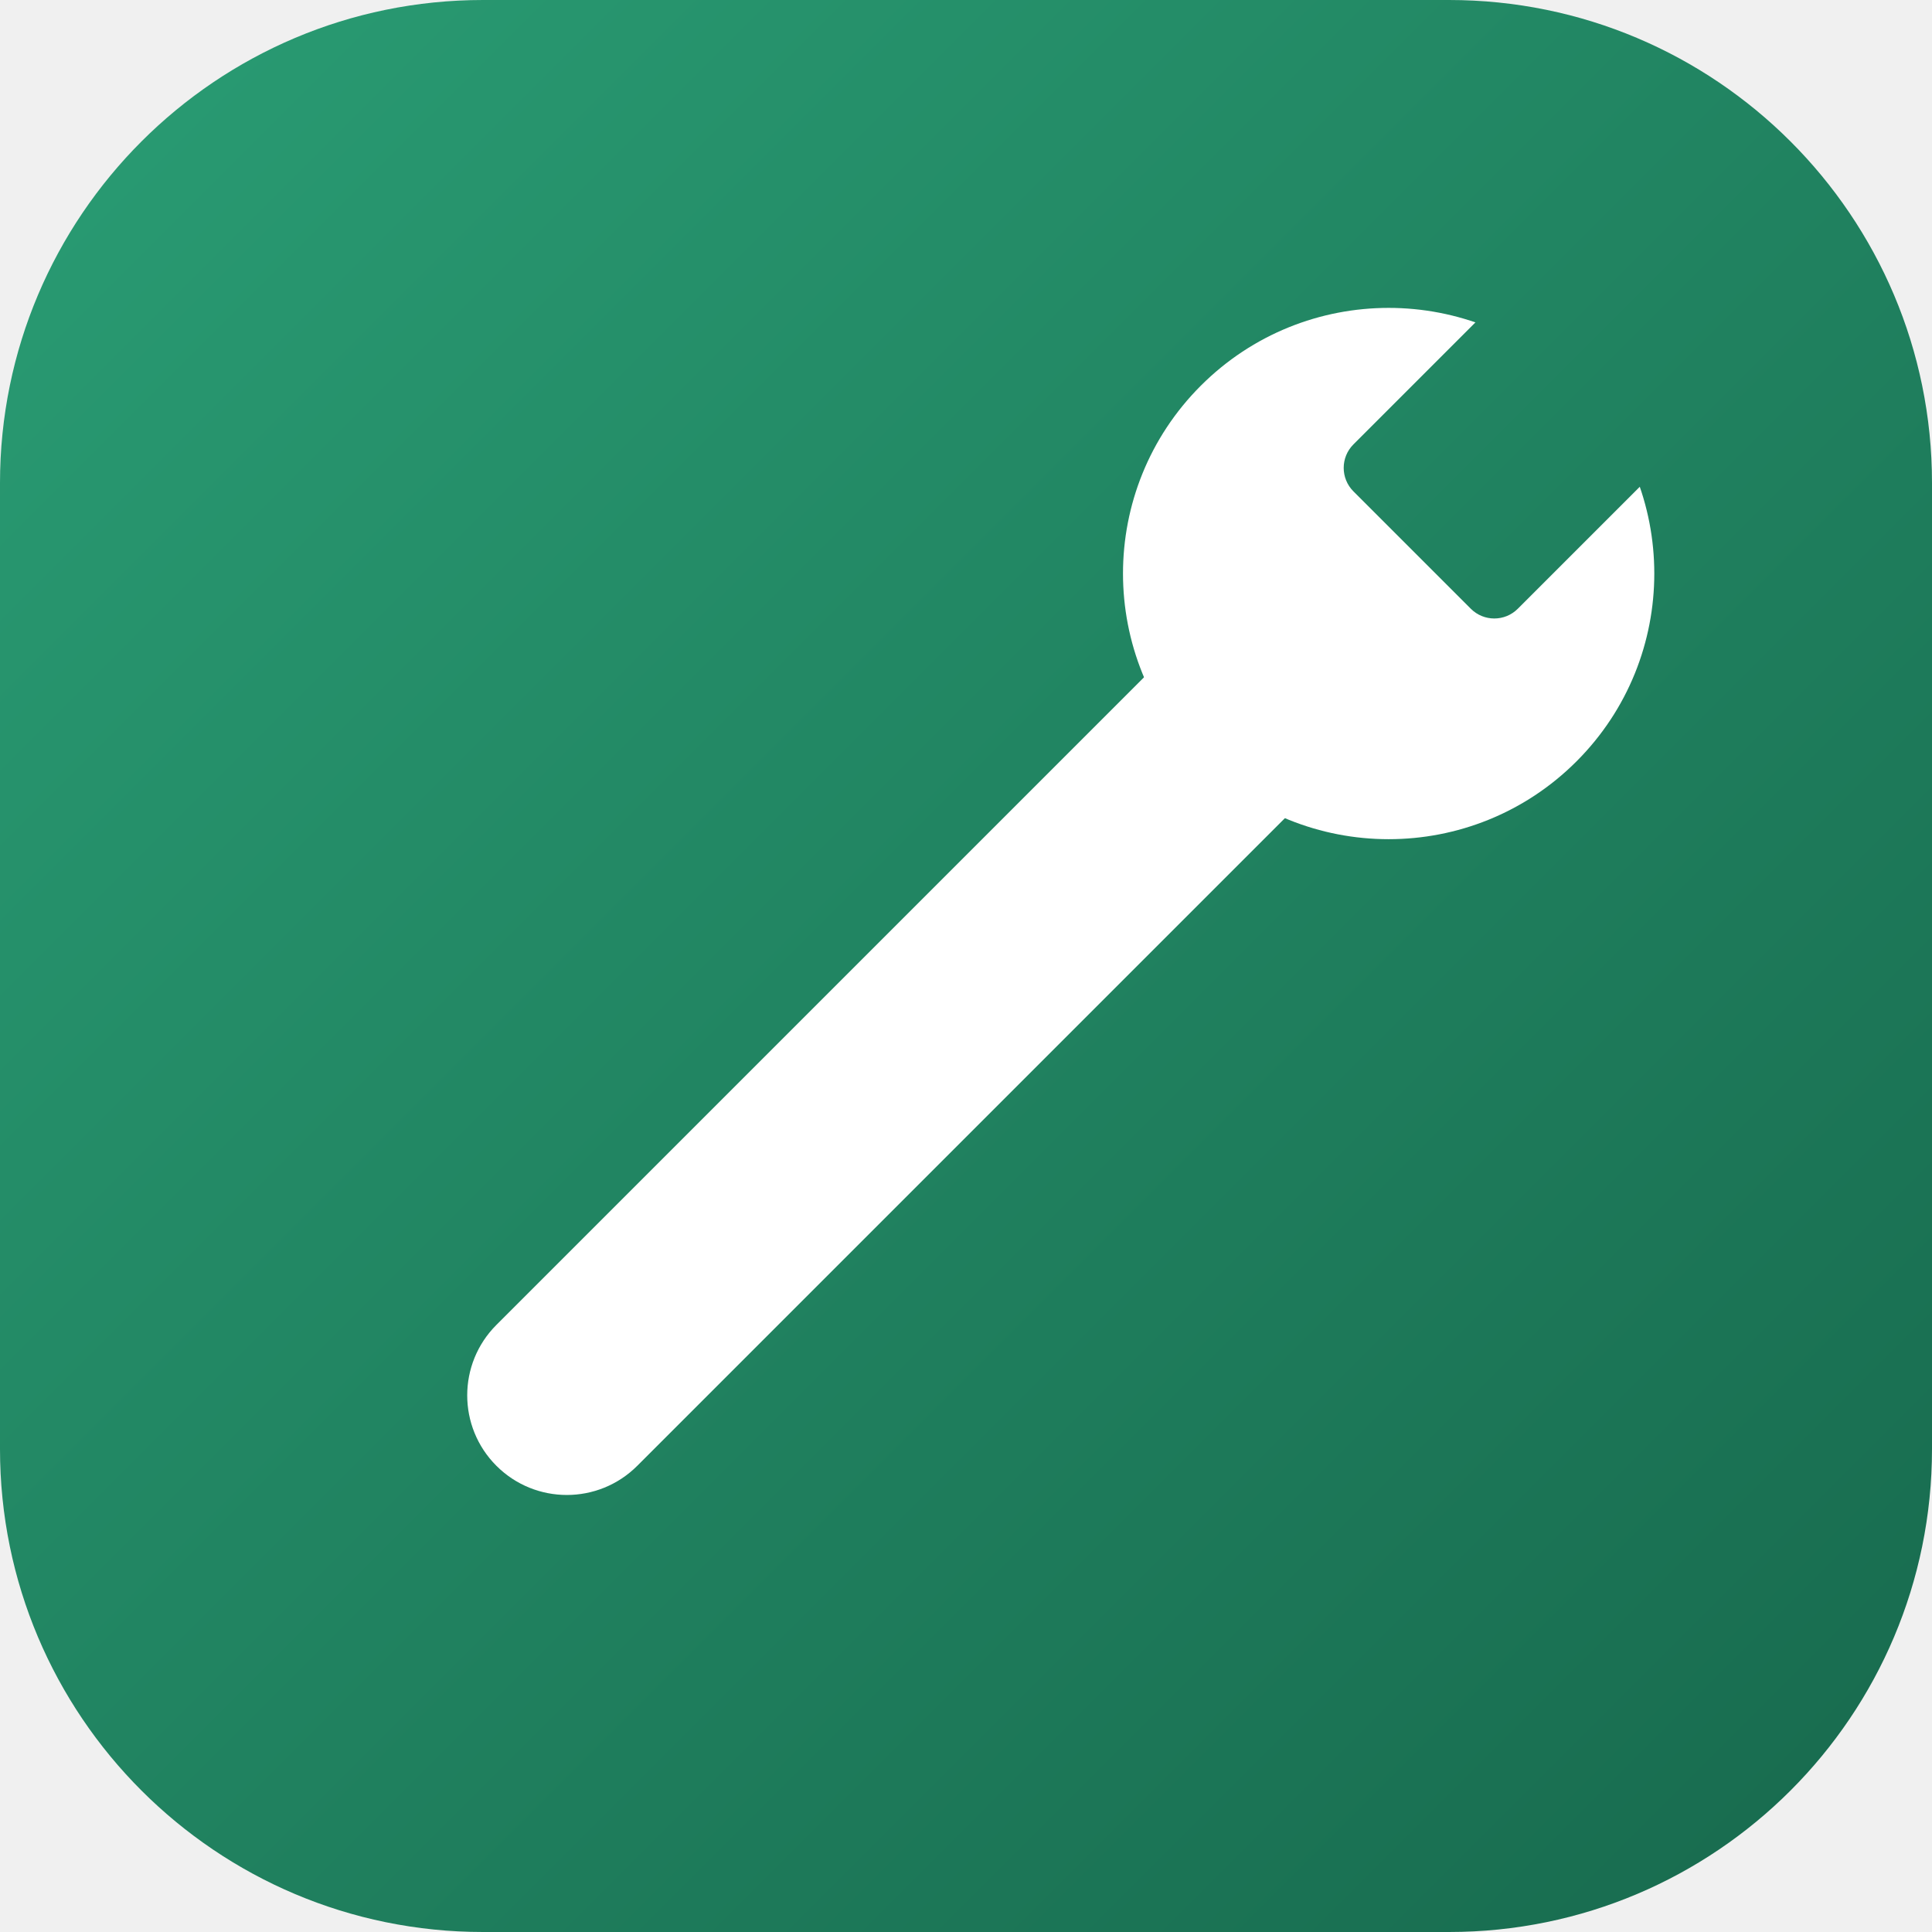
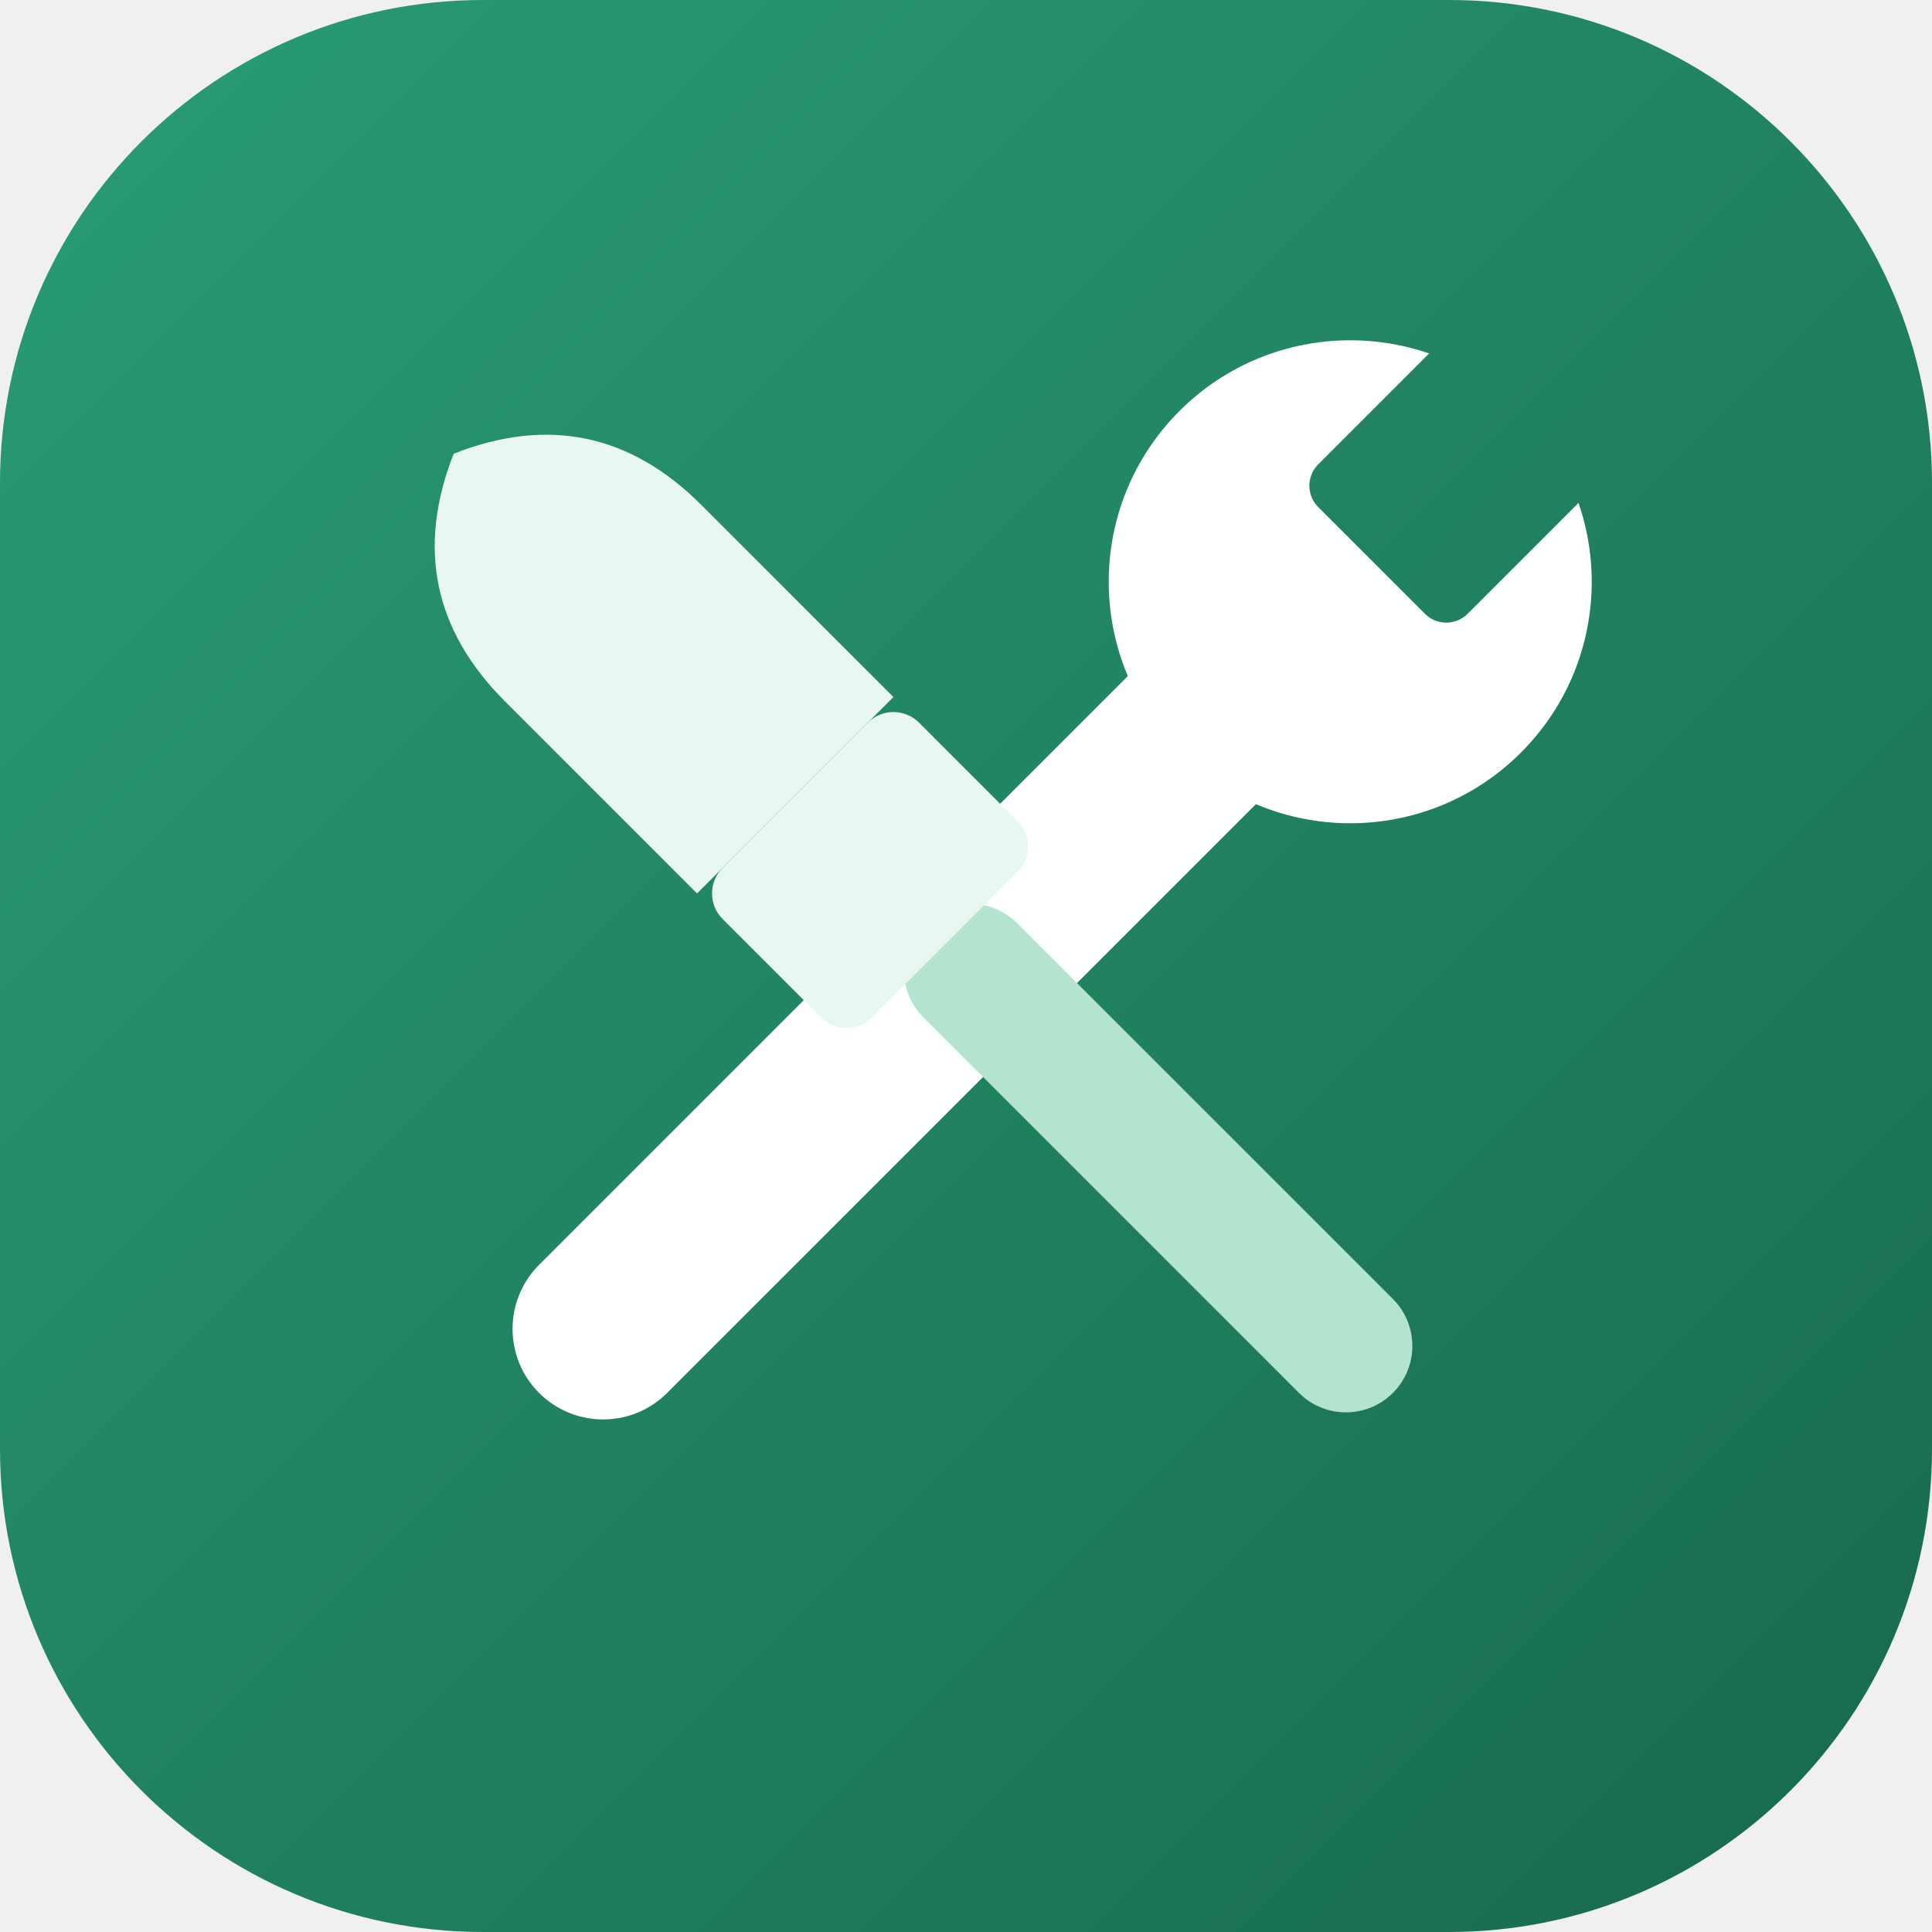
<svg xmlns="http://www.w3.org/2000/svg" viewBox="0 0 64 64" role="img" aria-label="Rozgar">
  <defs>
    <linearGradient id="g" x1="0" y1="0" x2="1" y2="1">
      <stop offset="0" stop-color="#2a9d74" />
      <stop offset="1" stop-color="#17694d" />
    </linearGradient>
    <mask id="jaw">
      <rect x="-40" y="-40" width="80" height="80" fill="#fff" />
      <rect x="-3.5" y="-28" width="7" height="9" rx="1" fill="#000" />
    </mask>
  </defs>
  <rect width="64" height="64" rx="16" fill="url(#g)" />
-   <g transform="translate(32 33) rotate(45) scale(1.1)" fill="#fff">
+   <g transform="translate(32 32) rotate(45)" fill="#fff">
    <rect x="-3" y="-14" width="6" height="34" rx="3" />
    <circle cx="0" cy="-18" r="8" mask="url(#jaw)" />
  </g>
+   <g transform="translate(32 32) rotate(-45)">
+     <rect x="-2.2" y="-2" width="4.4" height="22" rx="2.2" fill="#b4e3cf" />
+     <rect x="-4.6" y="-8" width="9.2" height="7" rx="1.2" fill="#e8f7f0" />
+     <path d="M-4.6 -8 L-4.6 -17 Q-4.6 -22 0 -24 Q4.6 -22 4.6 -17 L4.6 -8 Z" fill="#e8f7f0" />
+   </g>
</svg>
